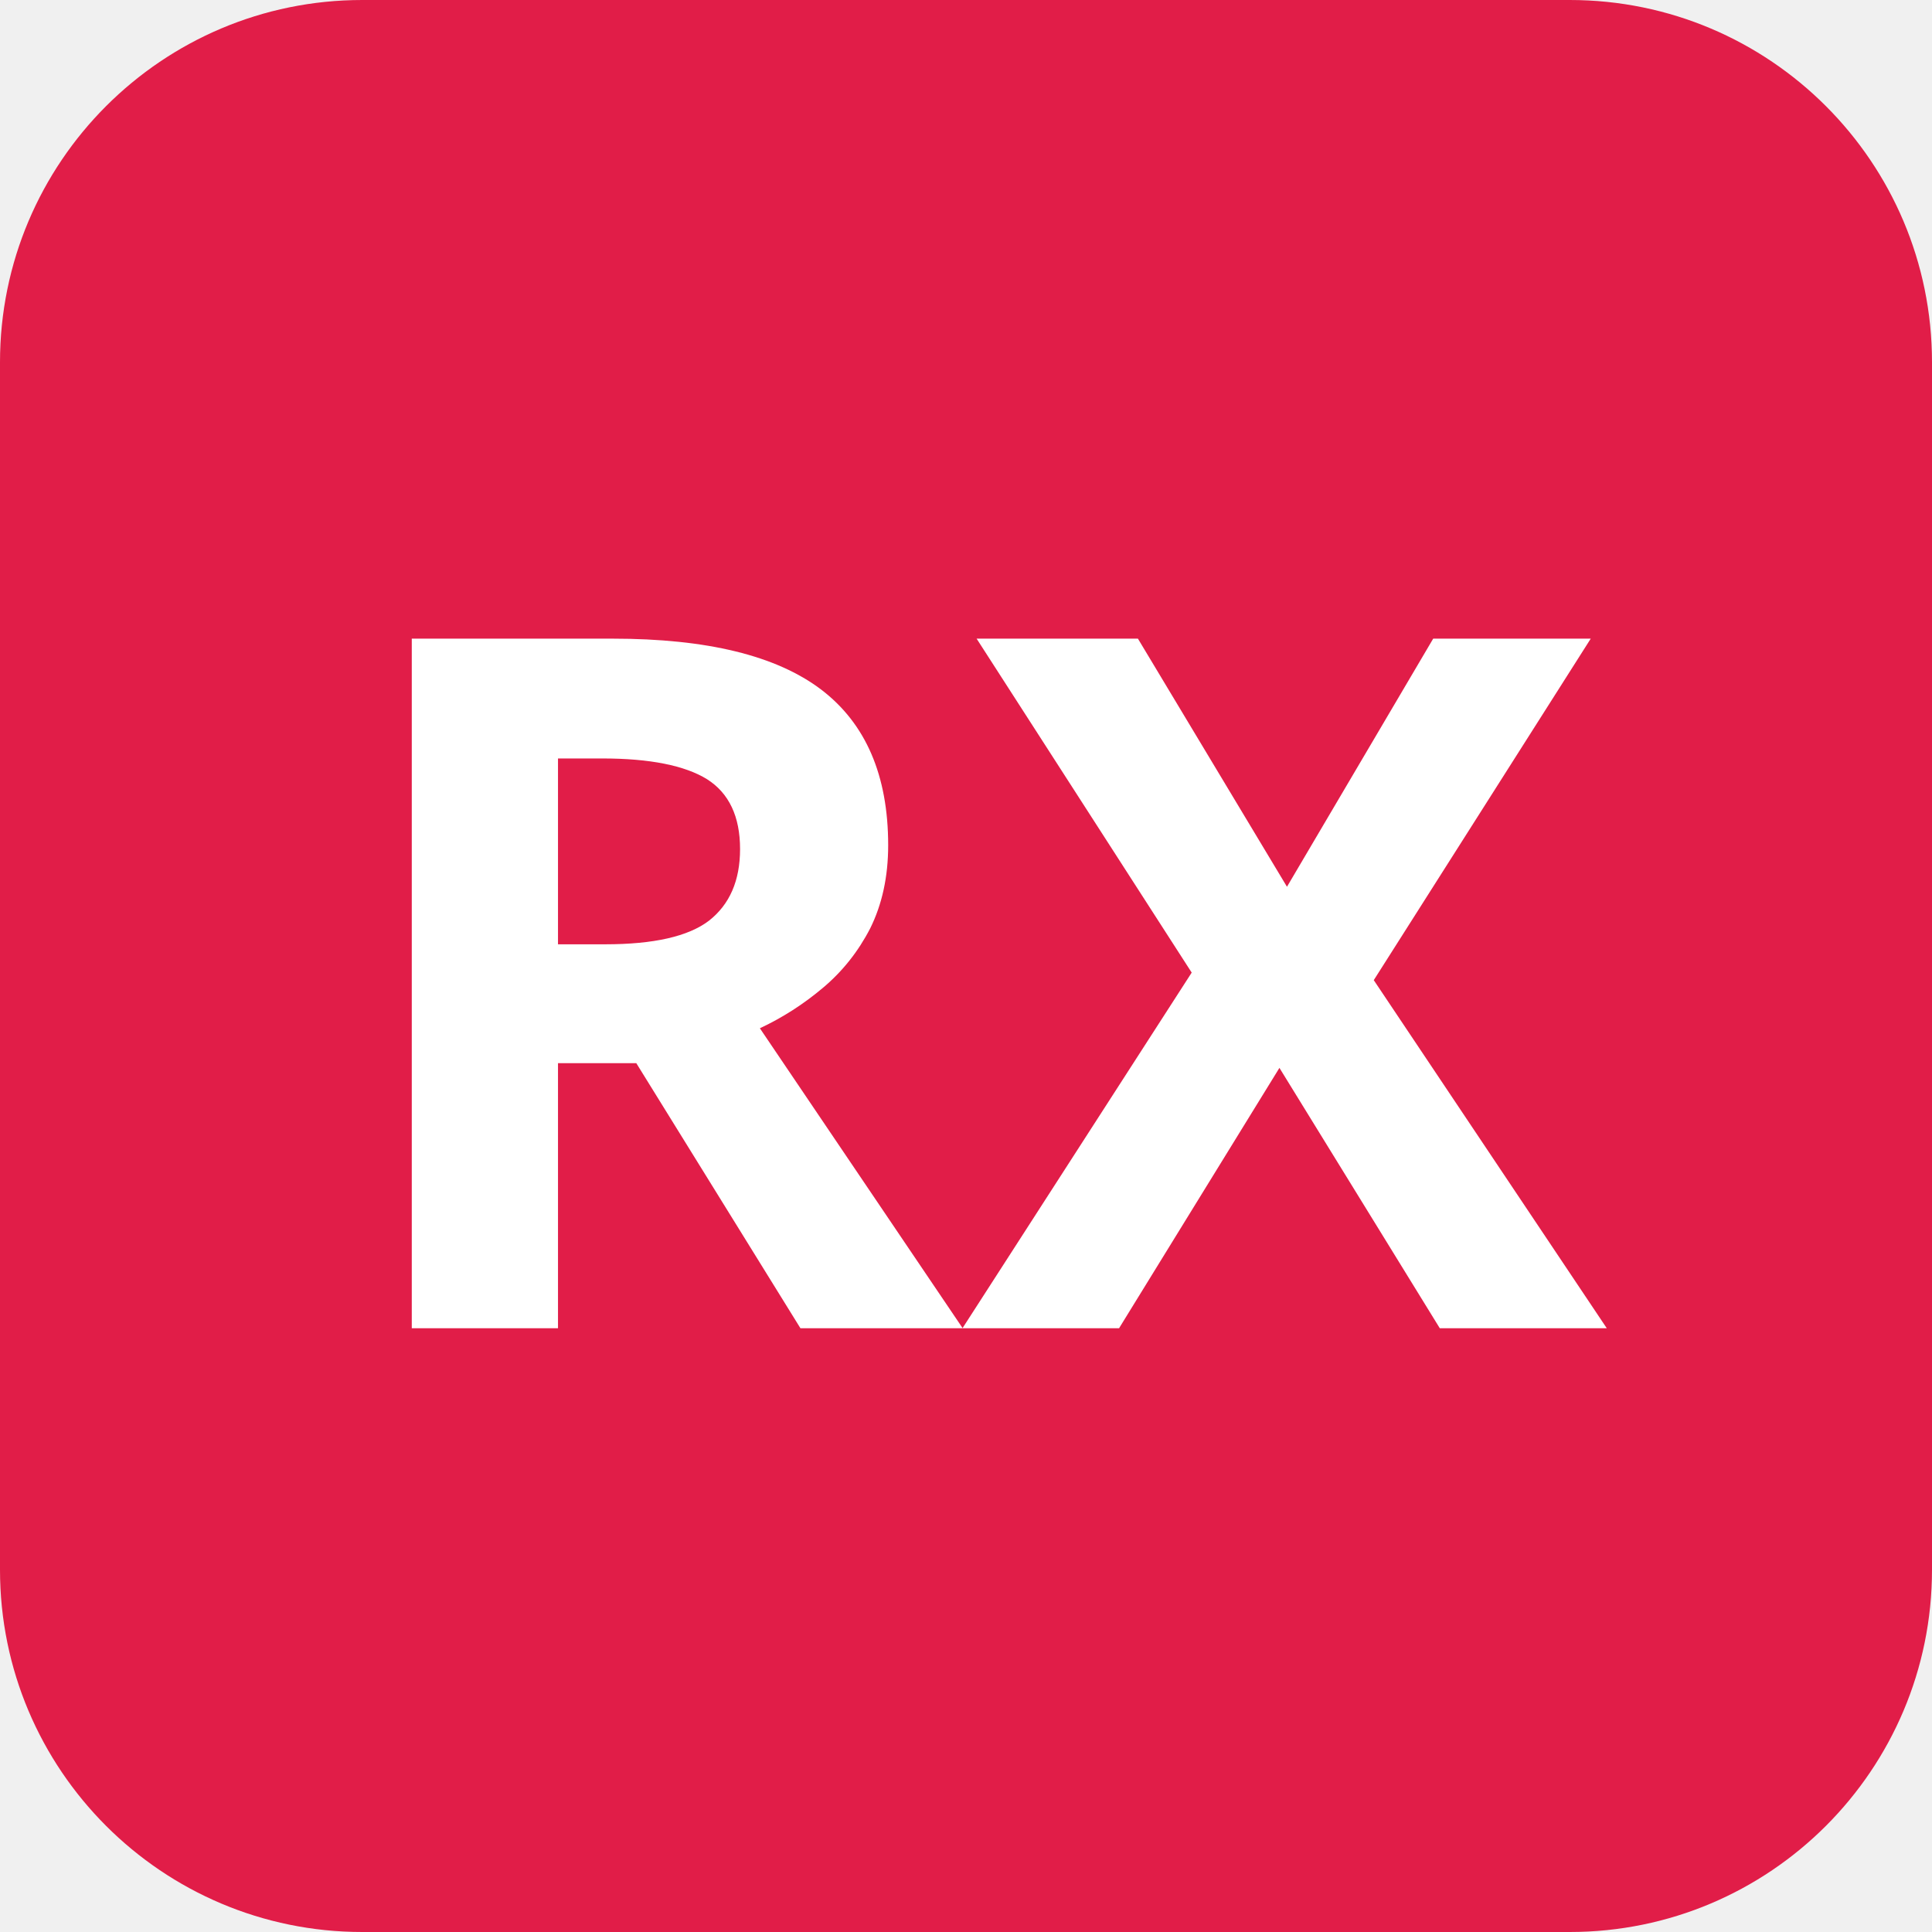
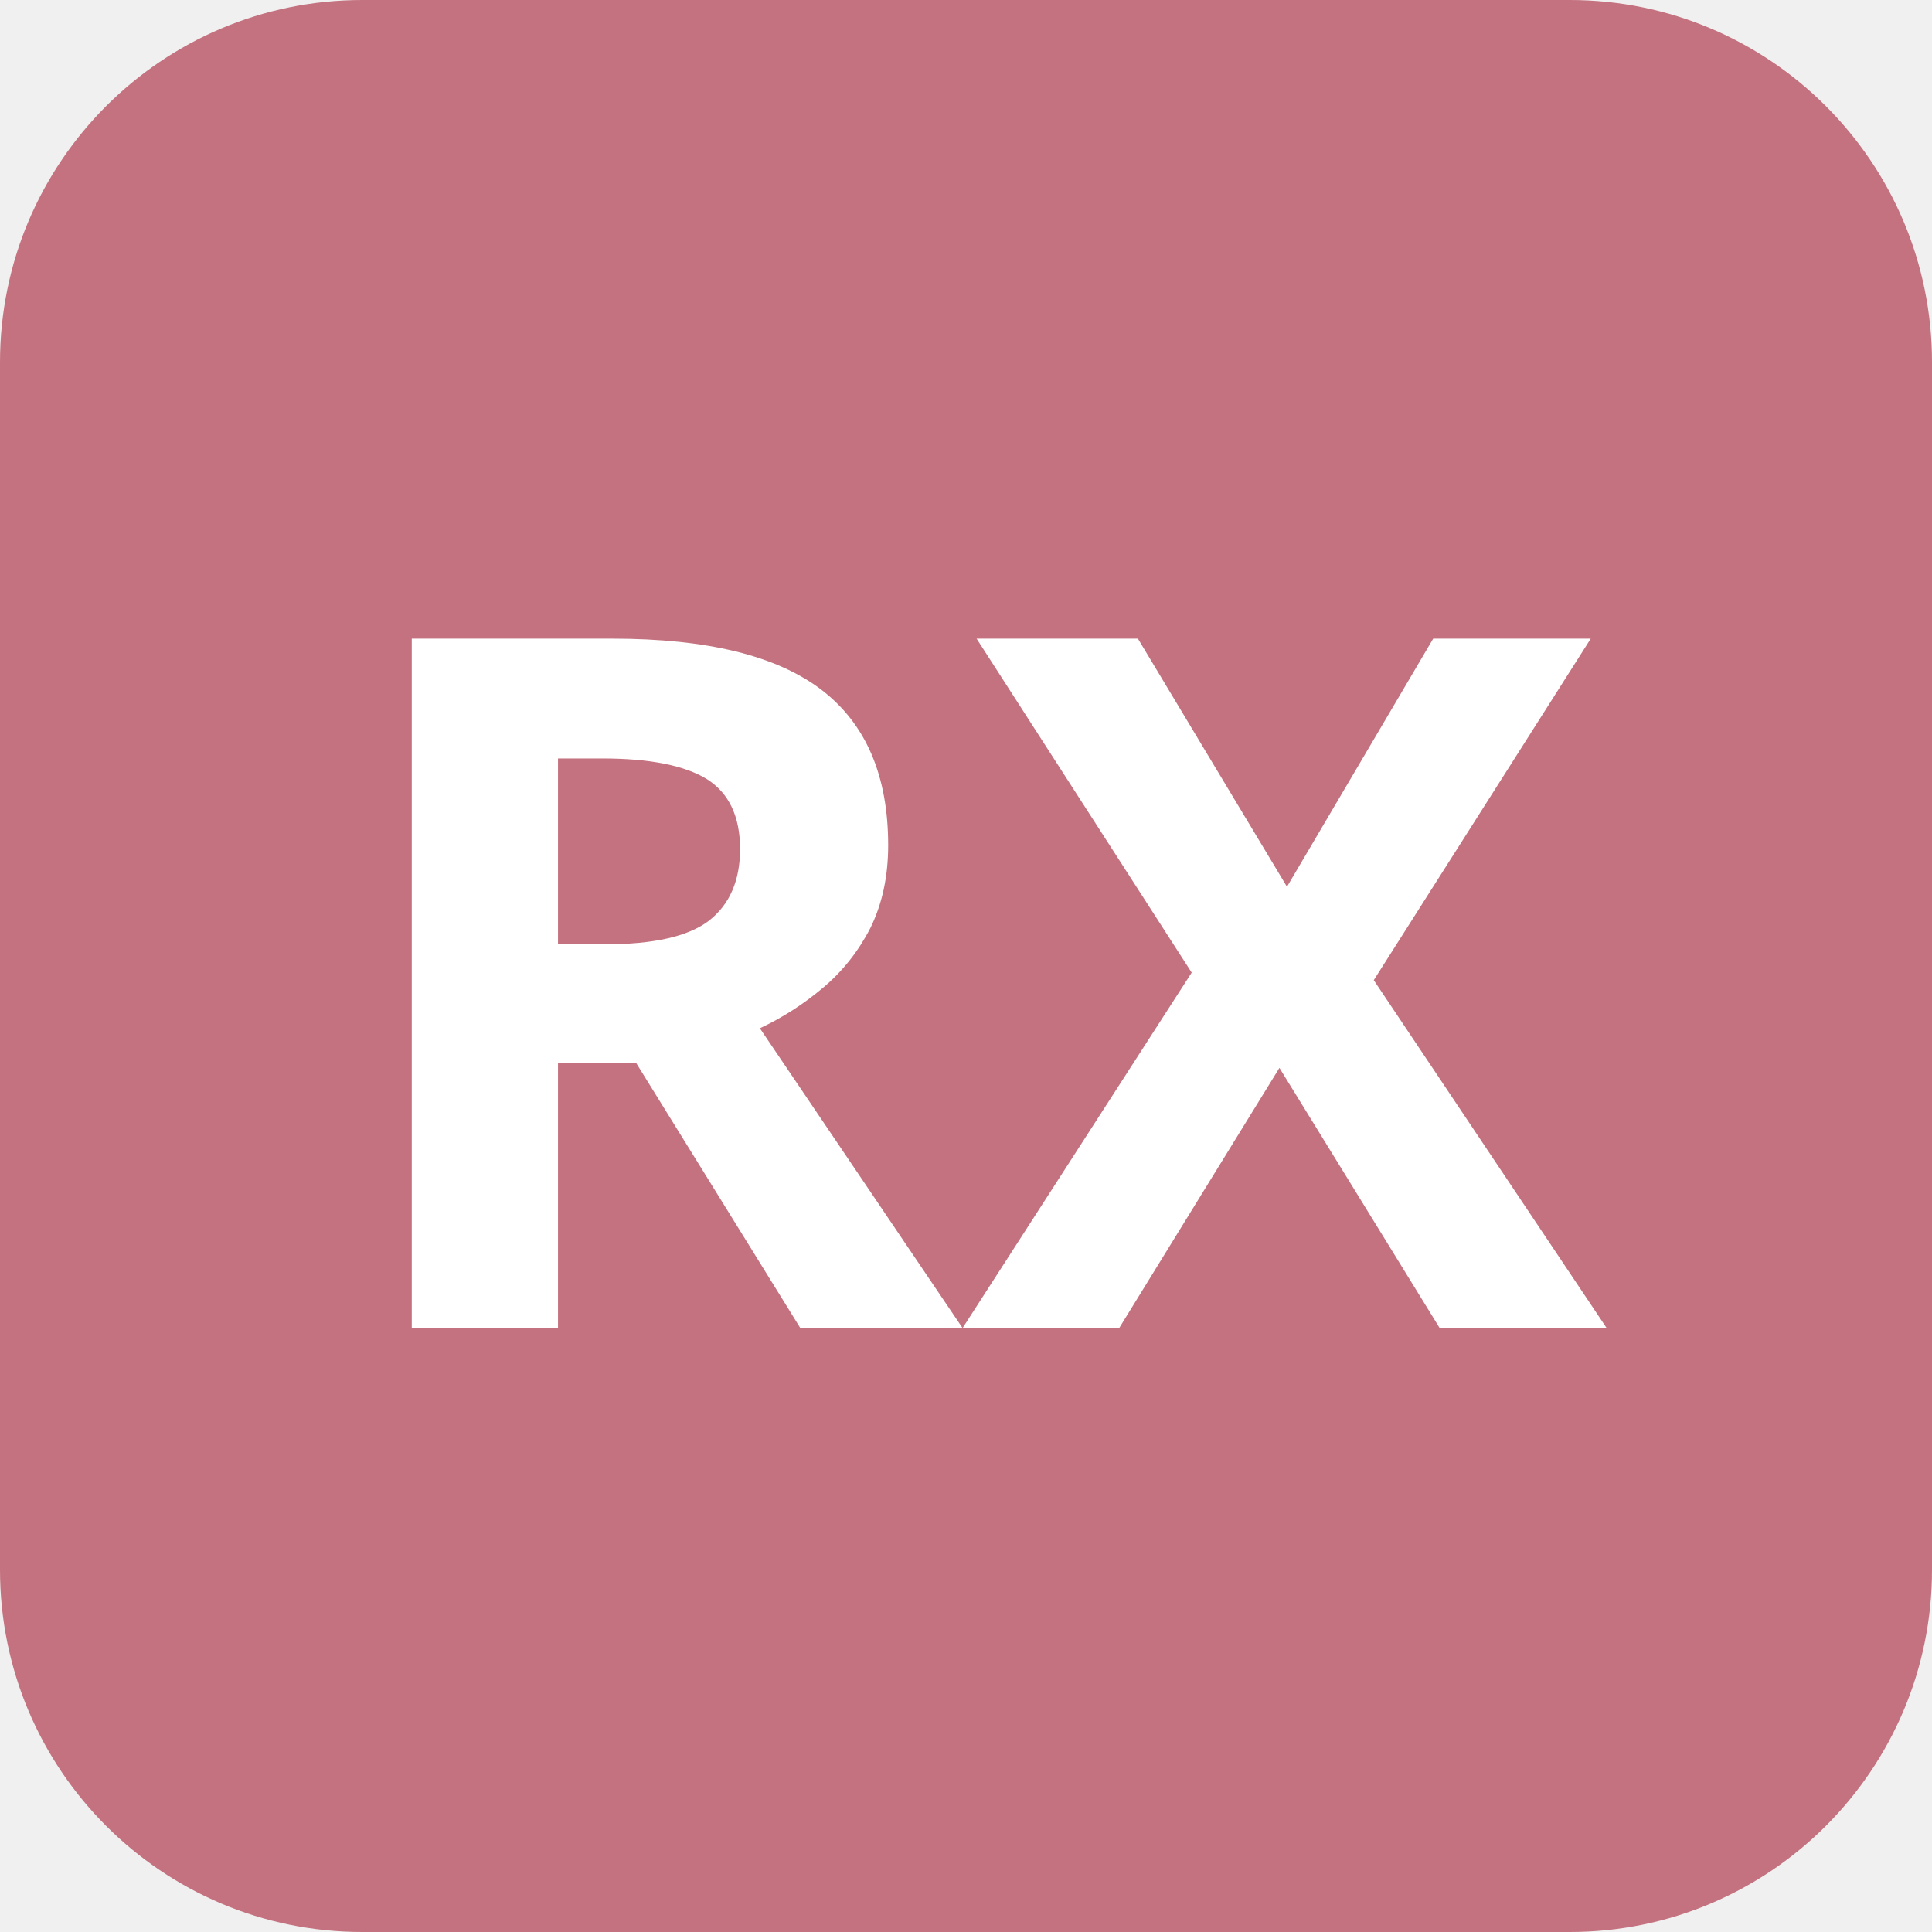
<svg xmlns="http://www.w3.org/2000/svg" width="32" height="32" viewBox="0 0 32 32">
-   <rect width="32" height="32" rx="6" fill="#e11d48" />
+   <rect width="32" height="32" rx="6" fill="#c4727f" />
  <text x="16" y="22" text-anchor="middle" font-family="system-ui,sans-serif" font-weight="700" font-size="16" fill="#fff">RX</text>
</svg>
